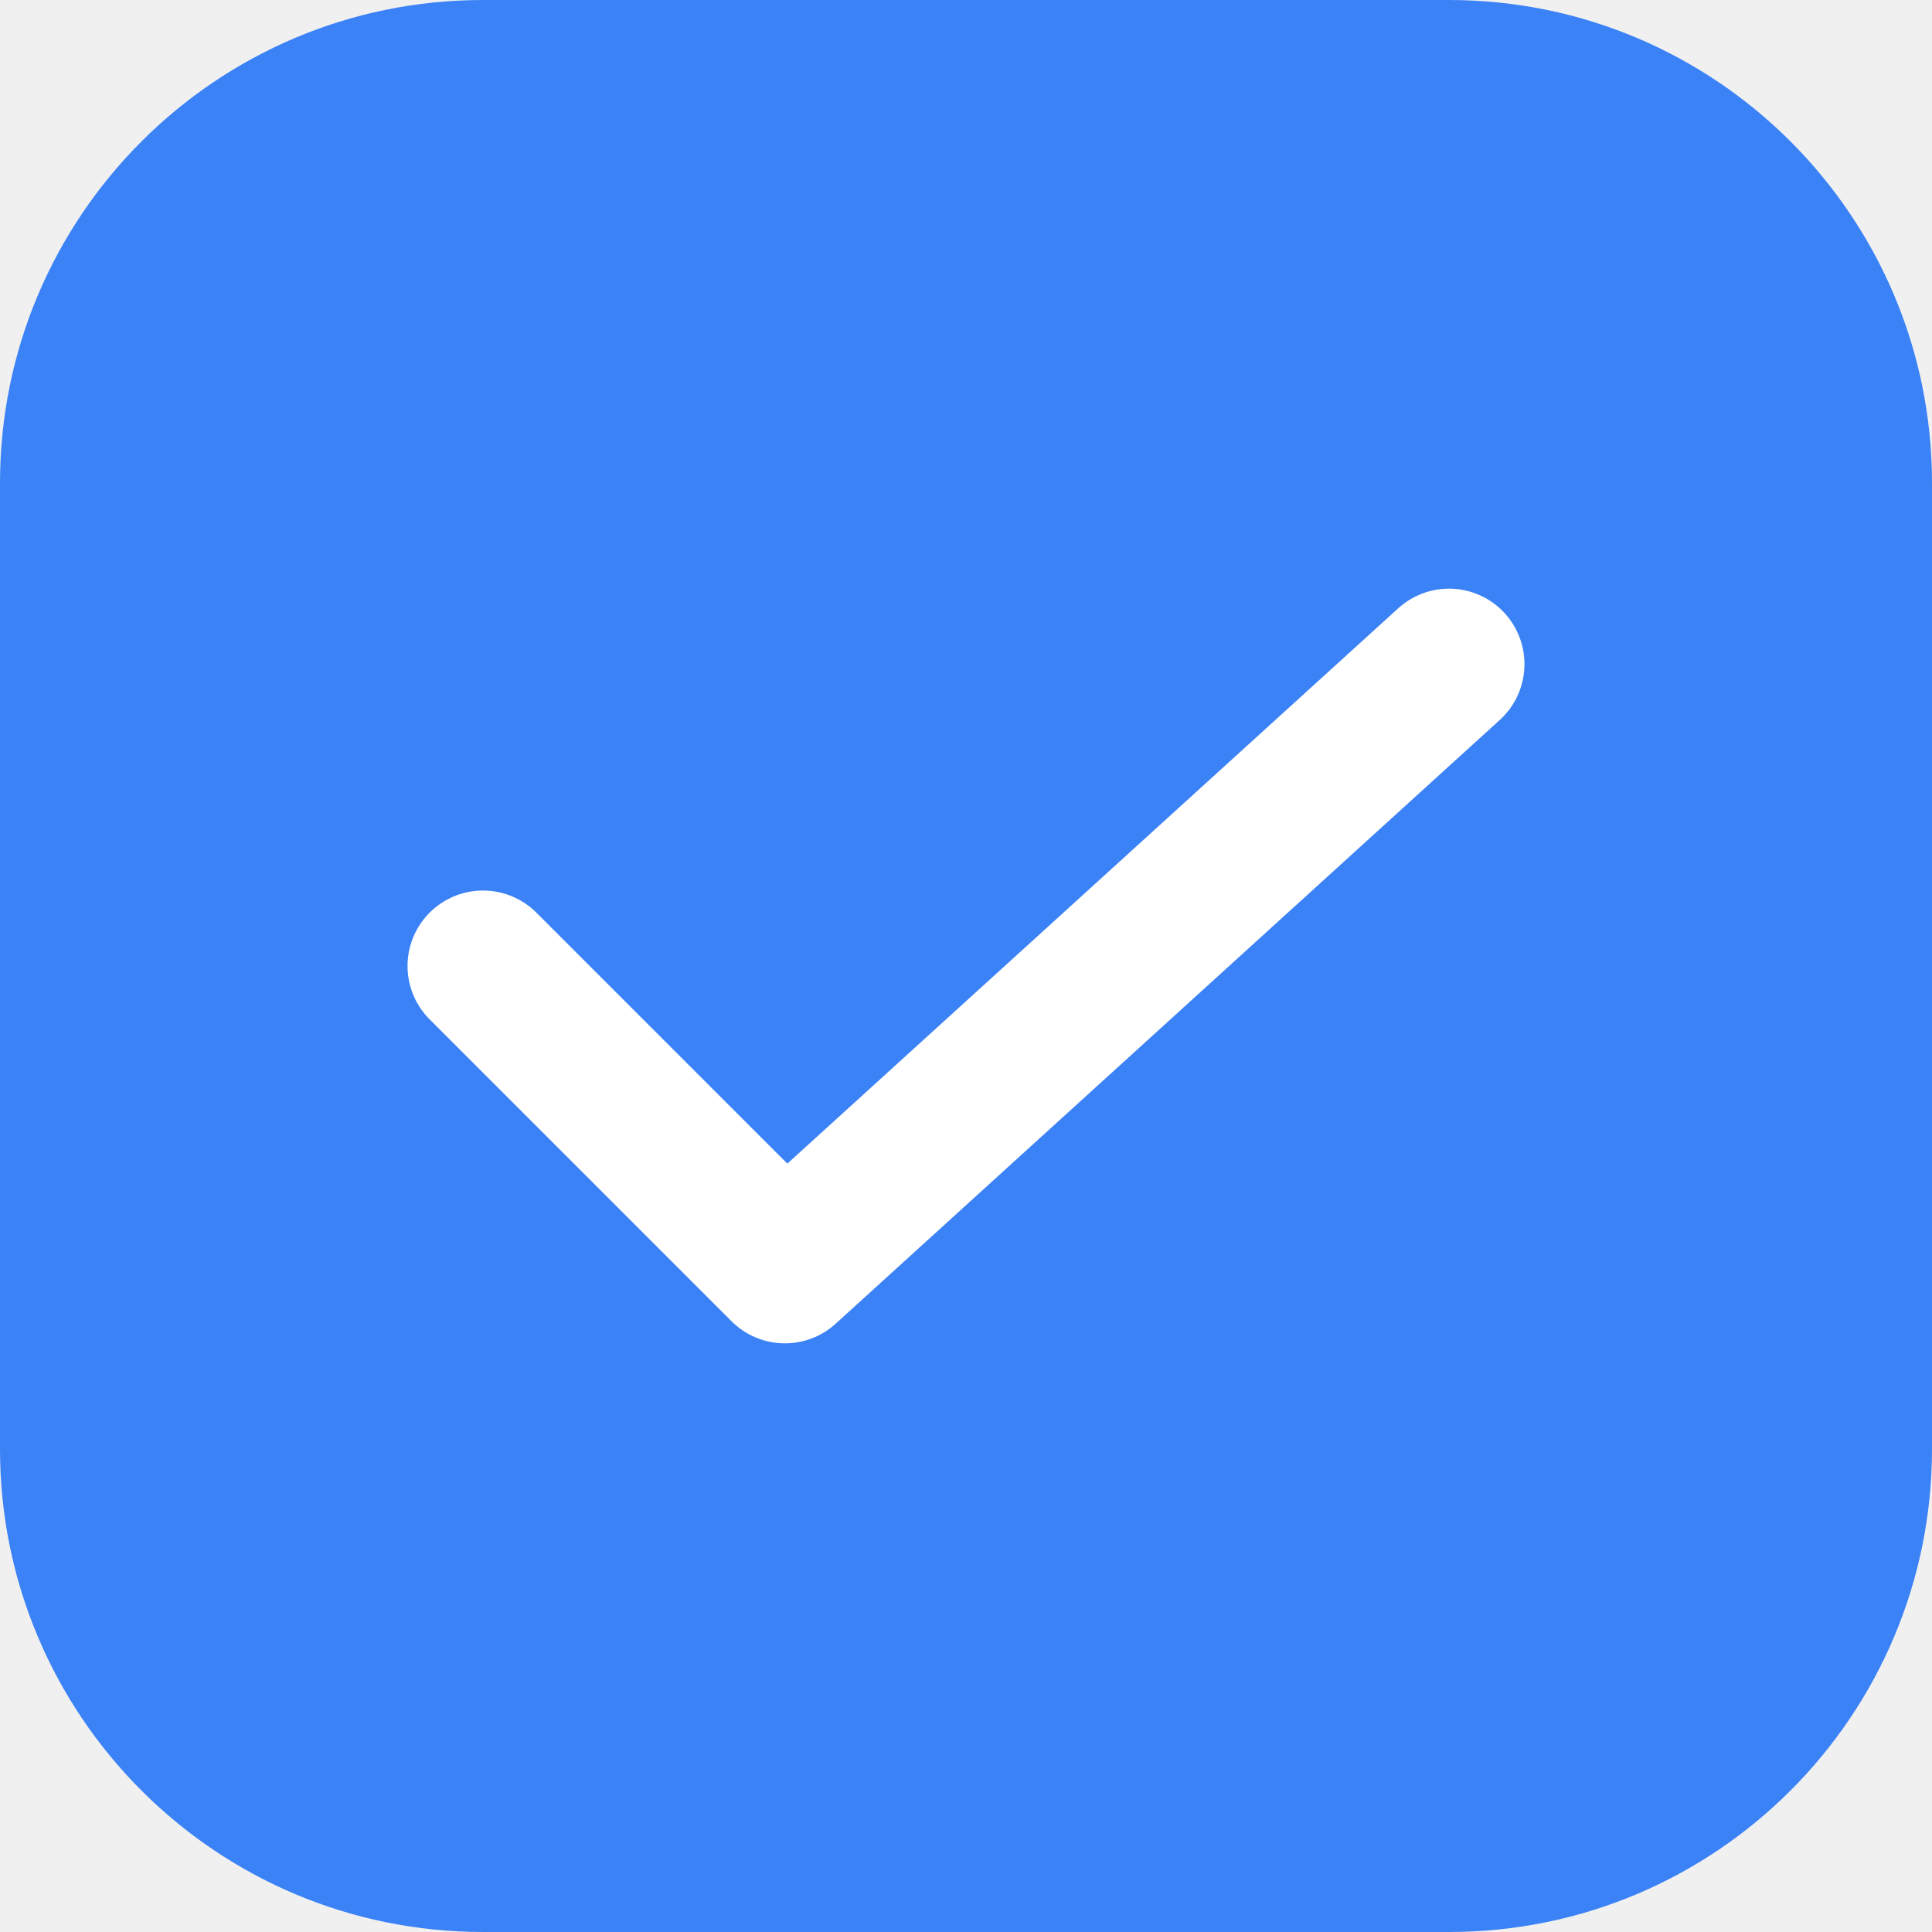
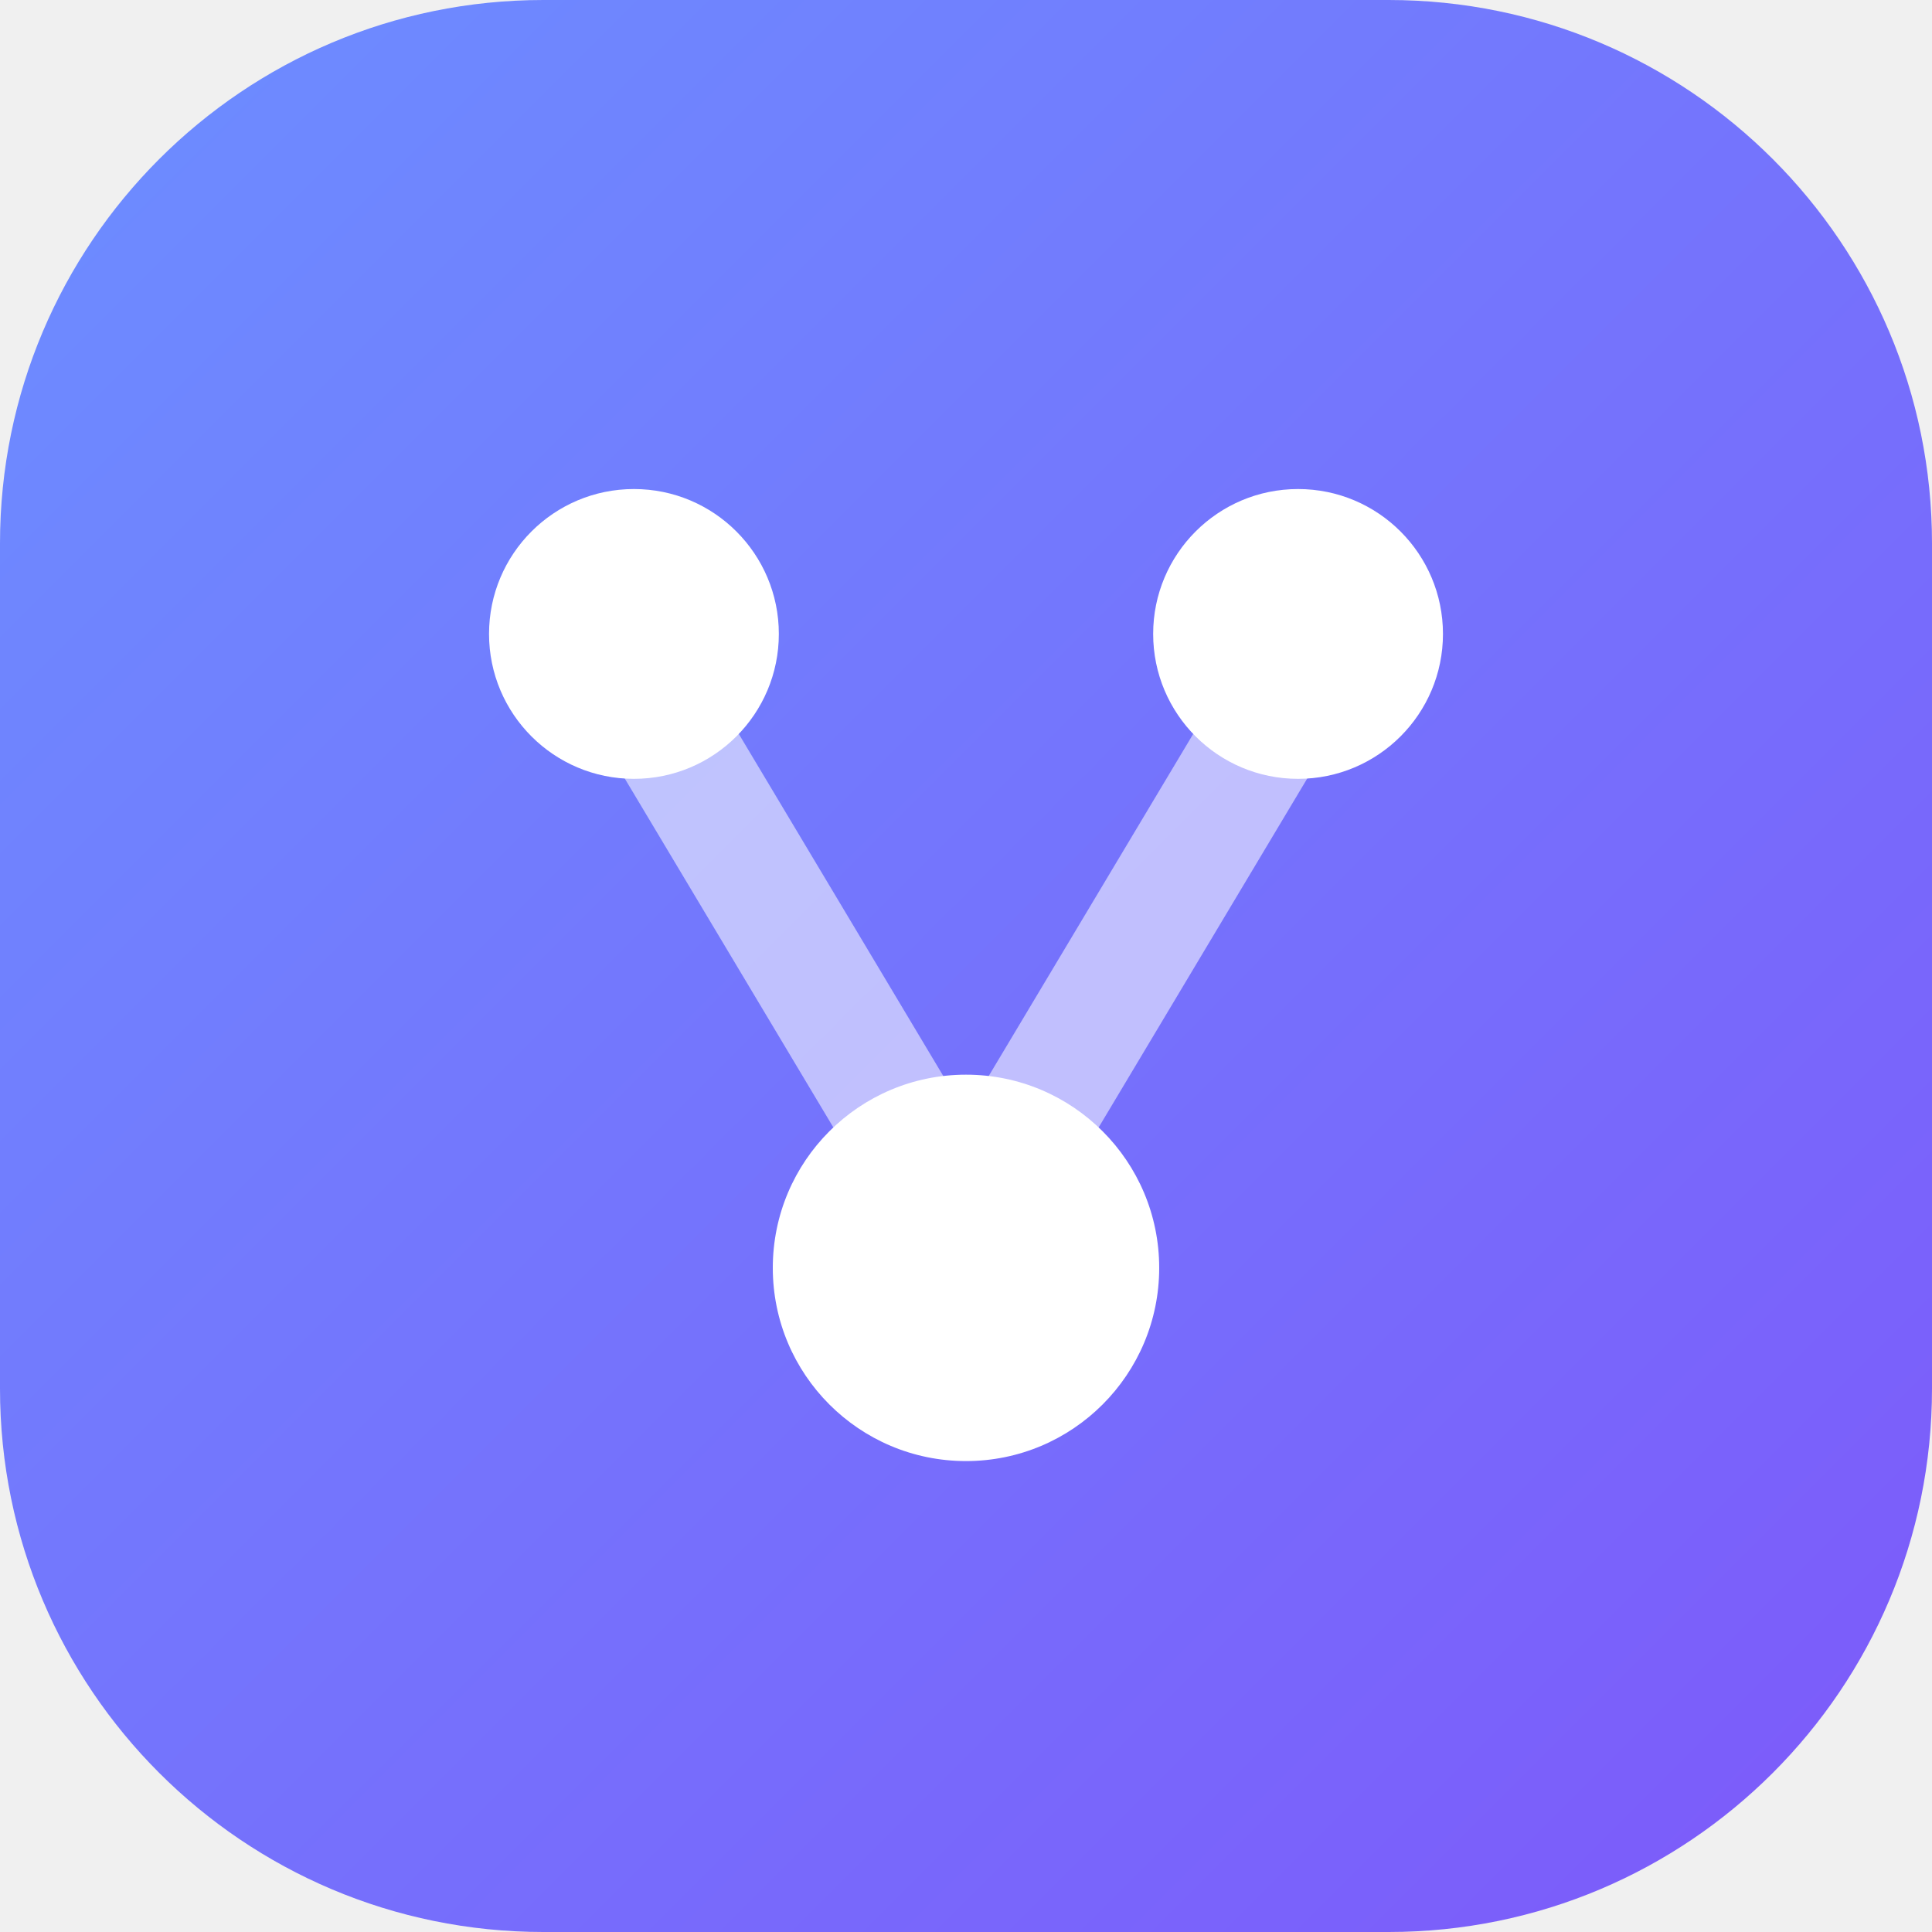
<svg xmlns="http://www.w3.org/2000/svg" viewBox="0 0 32 32" fill="none">
-   <rect width="32" height="32" rx="8" fill="#3b82f6" />
-   <path d="M8 16L13 21L24 11" stroke="white" stroke-width="2.5" stroke-linecap="round" stroke-linejoin="round" />
+   <defs>
+     <linearGradient id="vibe" x1="2" y1="2" x2="30" y2="30" gradientUnits="userSpaceOnUse">
+       <stop stop-color="#6d8bff" />
+       <stop offset="1" stop-color="#7c5cfa" />
+     </linearGradient>
+   </defs>
+   <rect width="32" height="32" rx="9" fill="url(#vibe)" />
+   <path d="M10.5 11.2 16 20.4M21.5 11.2 16 20.4" stroke="#fff" stroke-width="2" stroke-linecap="round" opacity="0.55" />
+   <circle cx="10.5" cy="10.5" r="2.4" fill="#fff" />
+   <circle cx="21.5" cy="10.5" r="2.4" fill="#fff" />
+   <circle cx="16" cy="21" r="3.2" fill="#fff" />
</svg>
